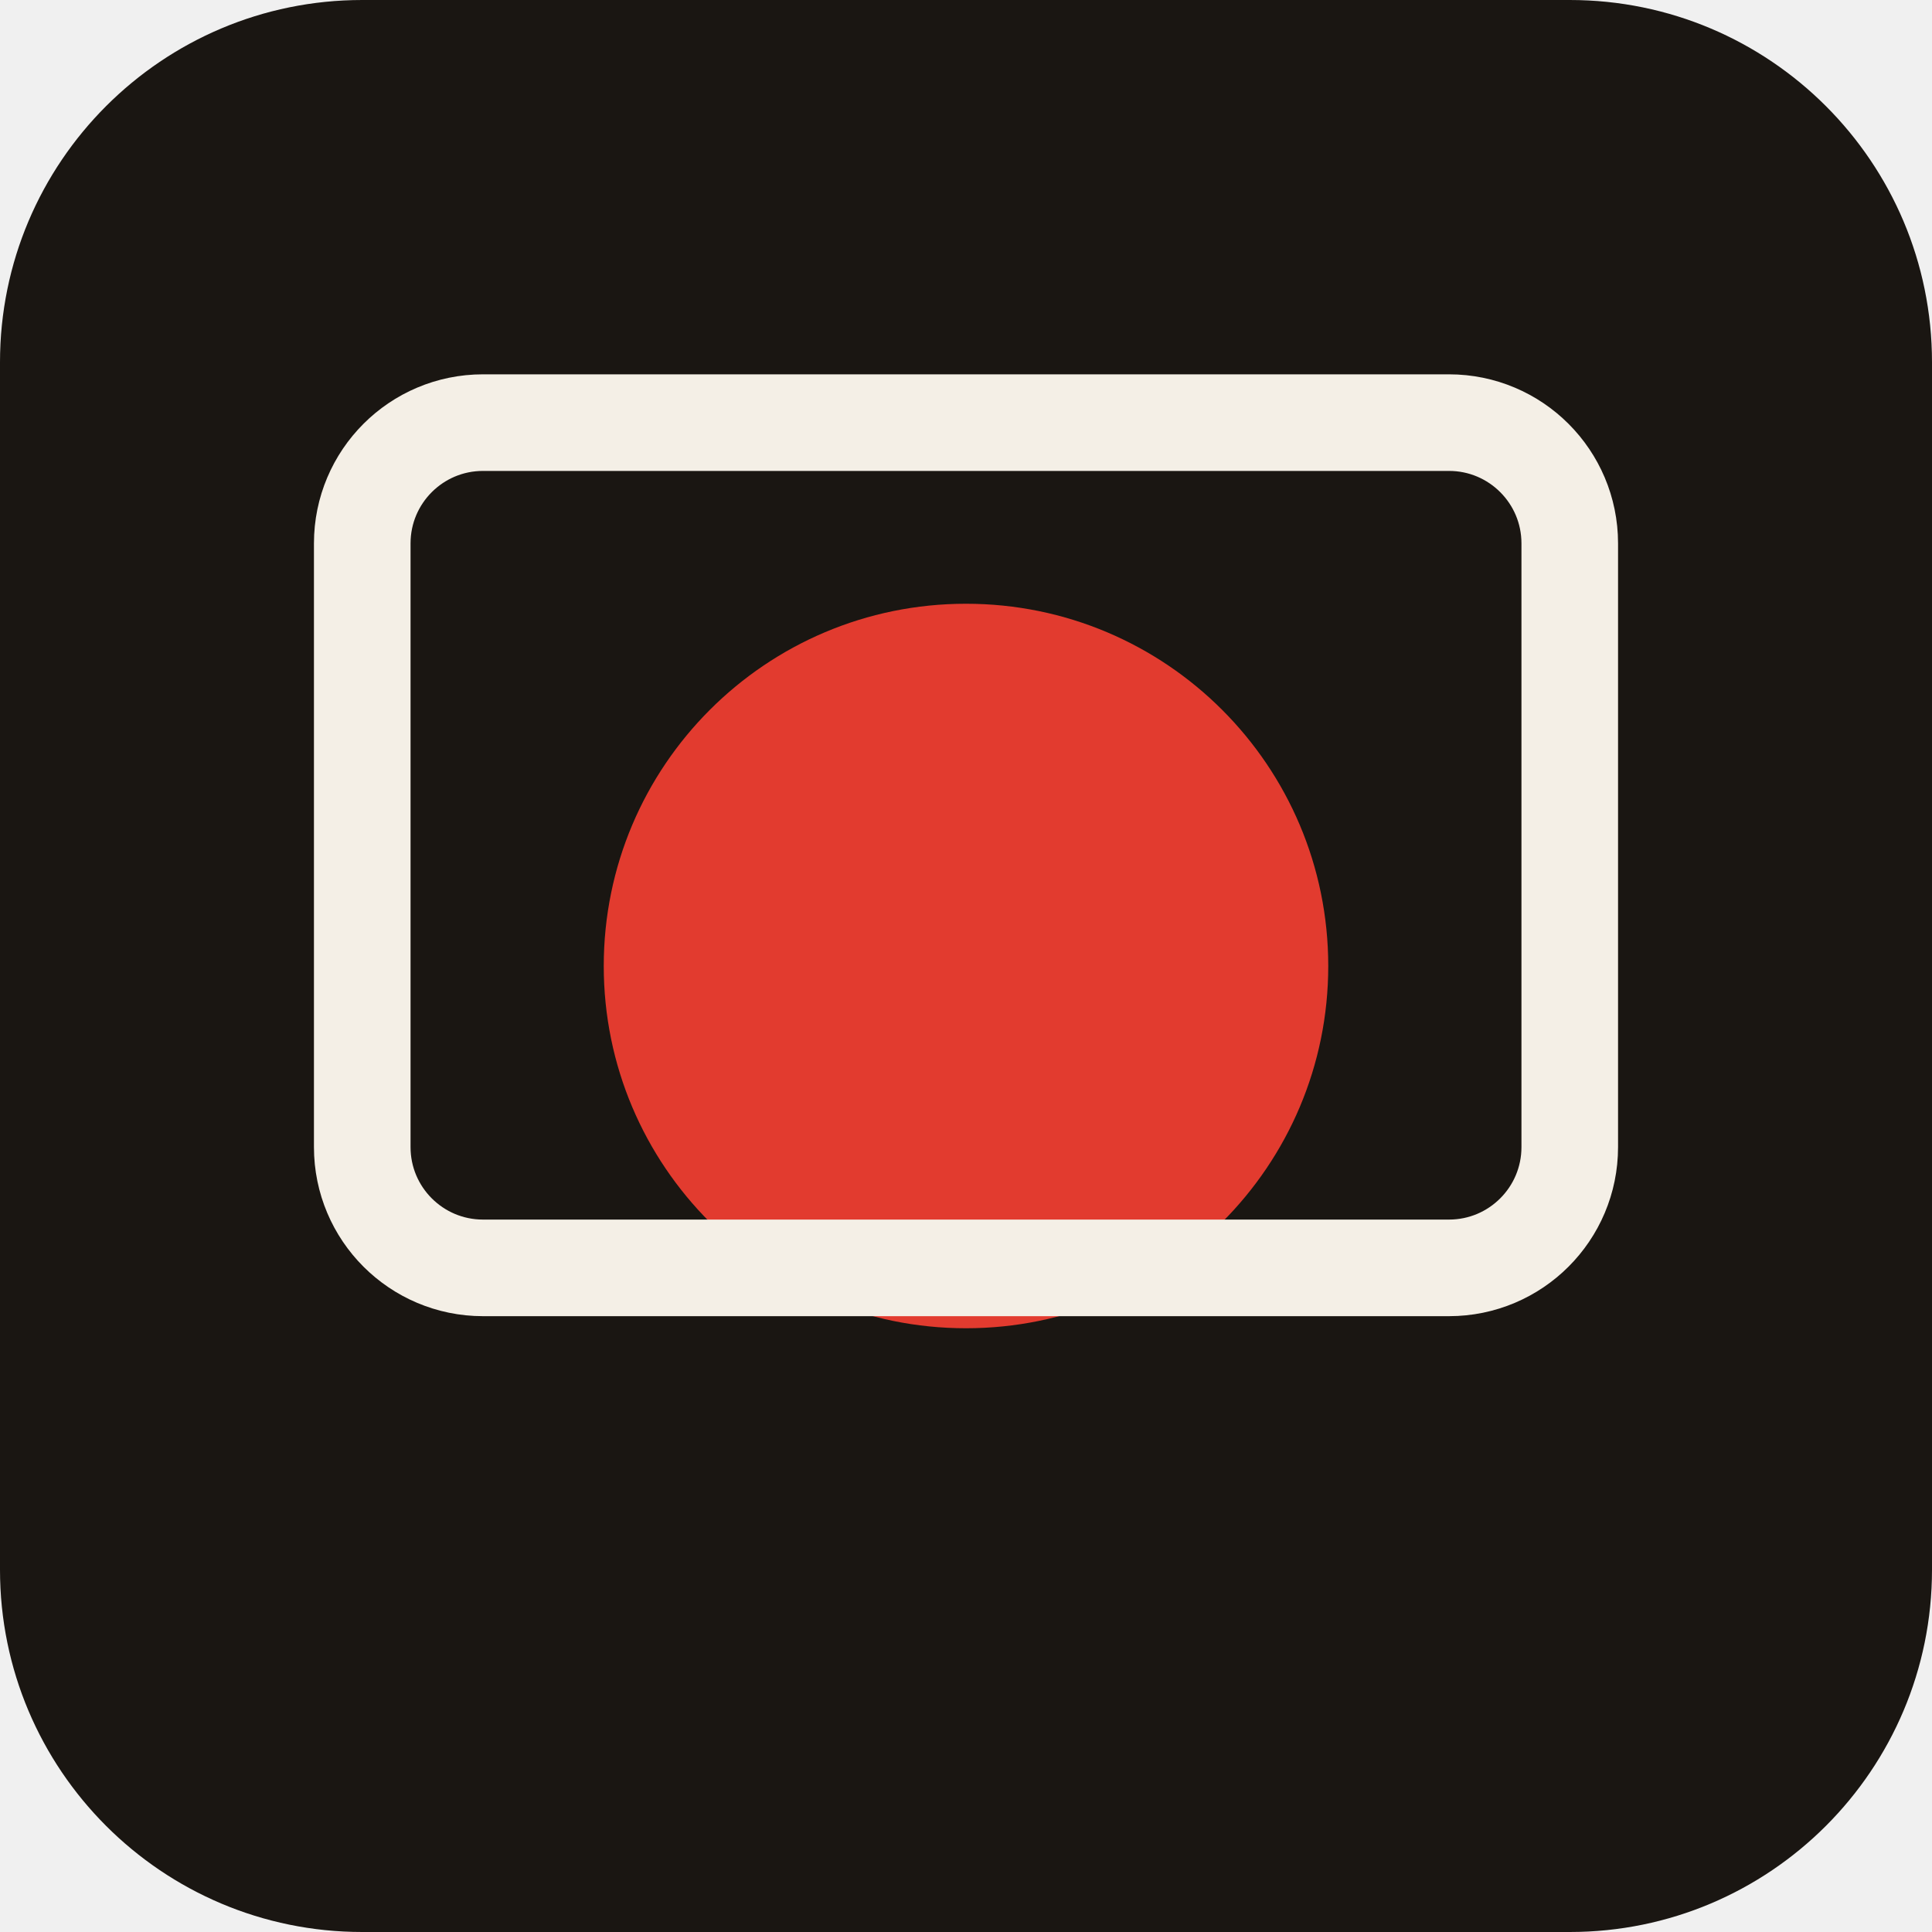
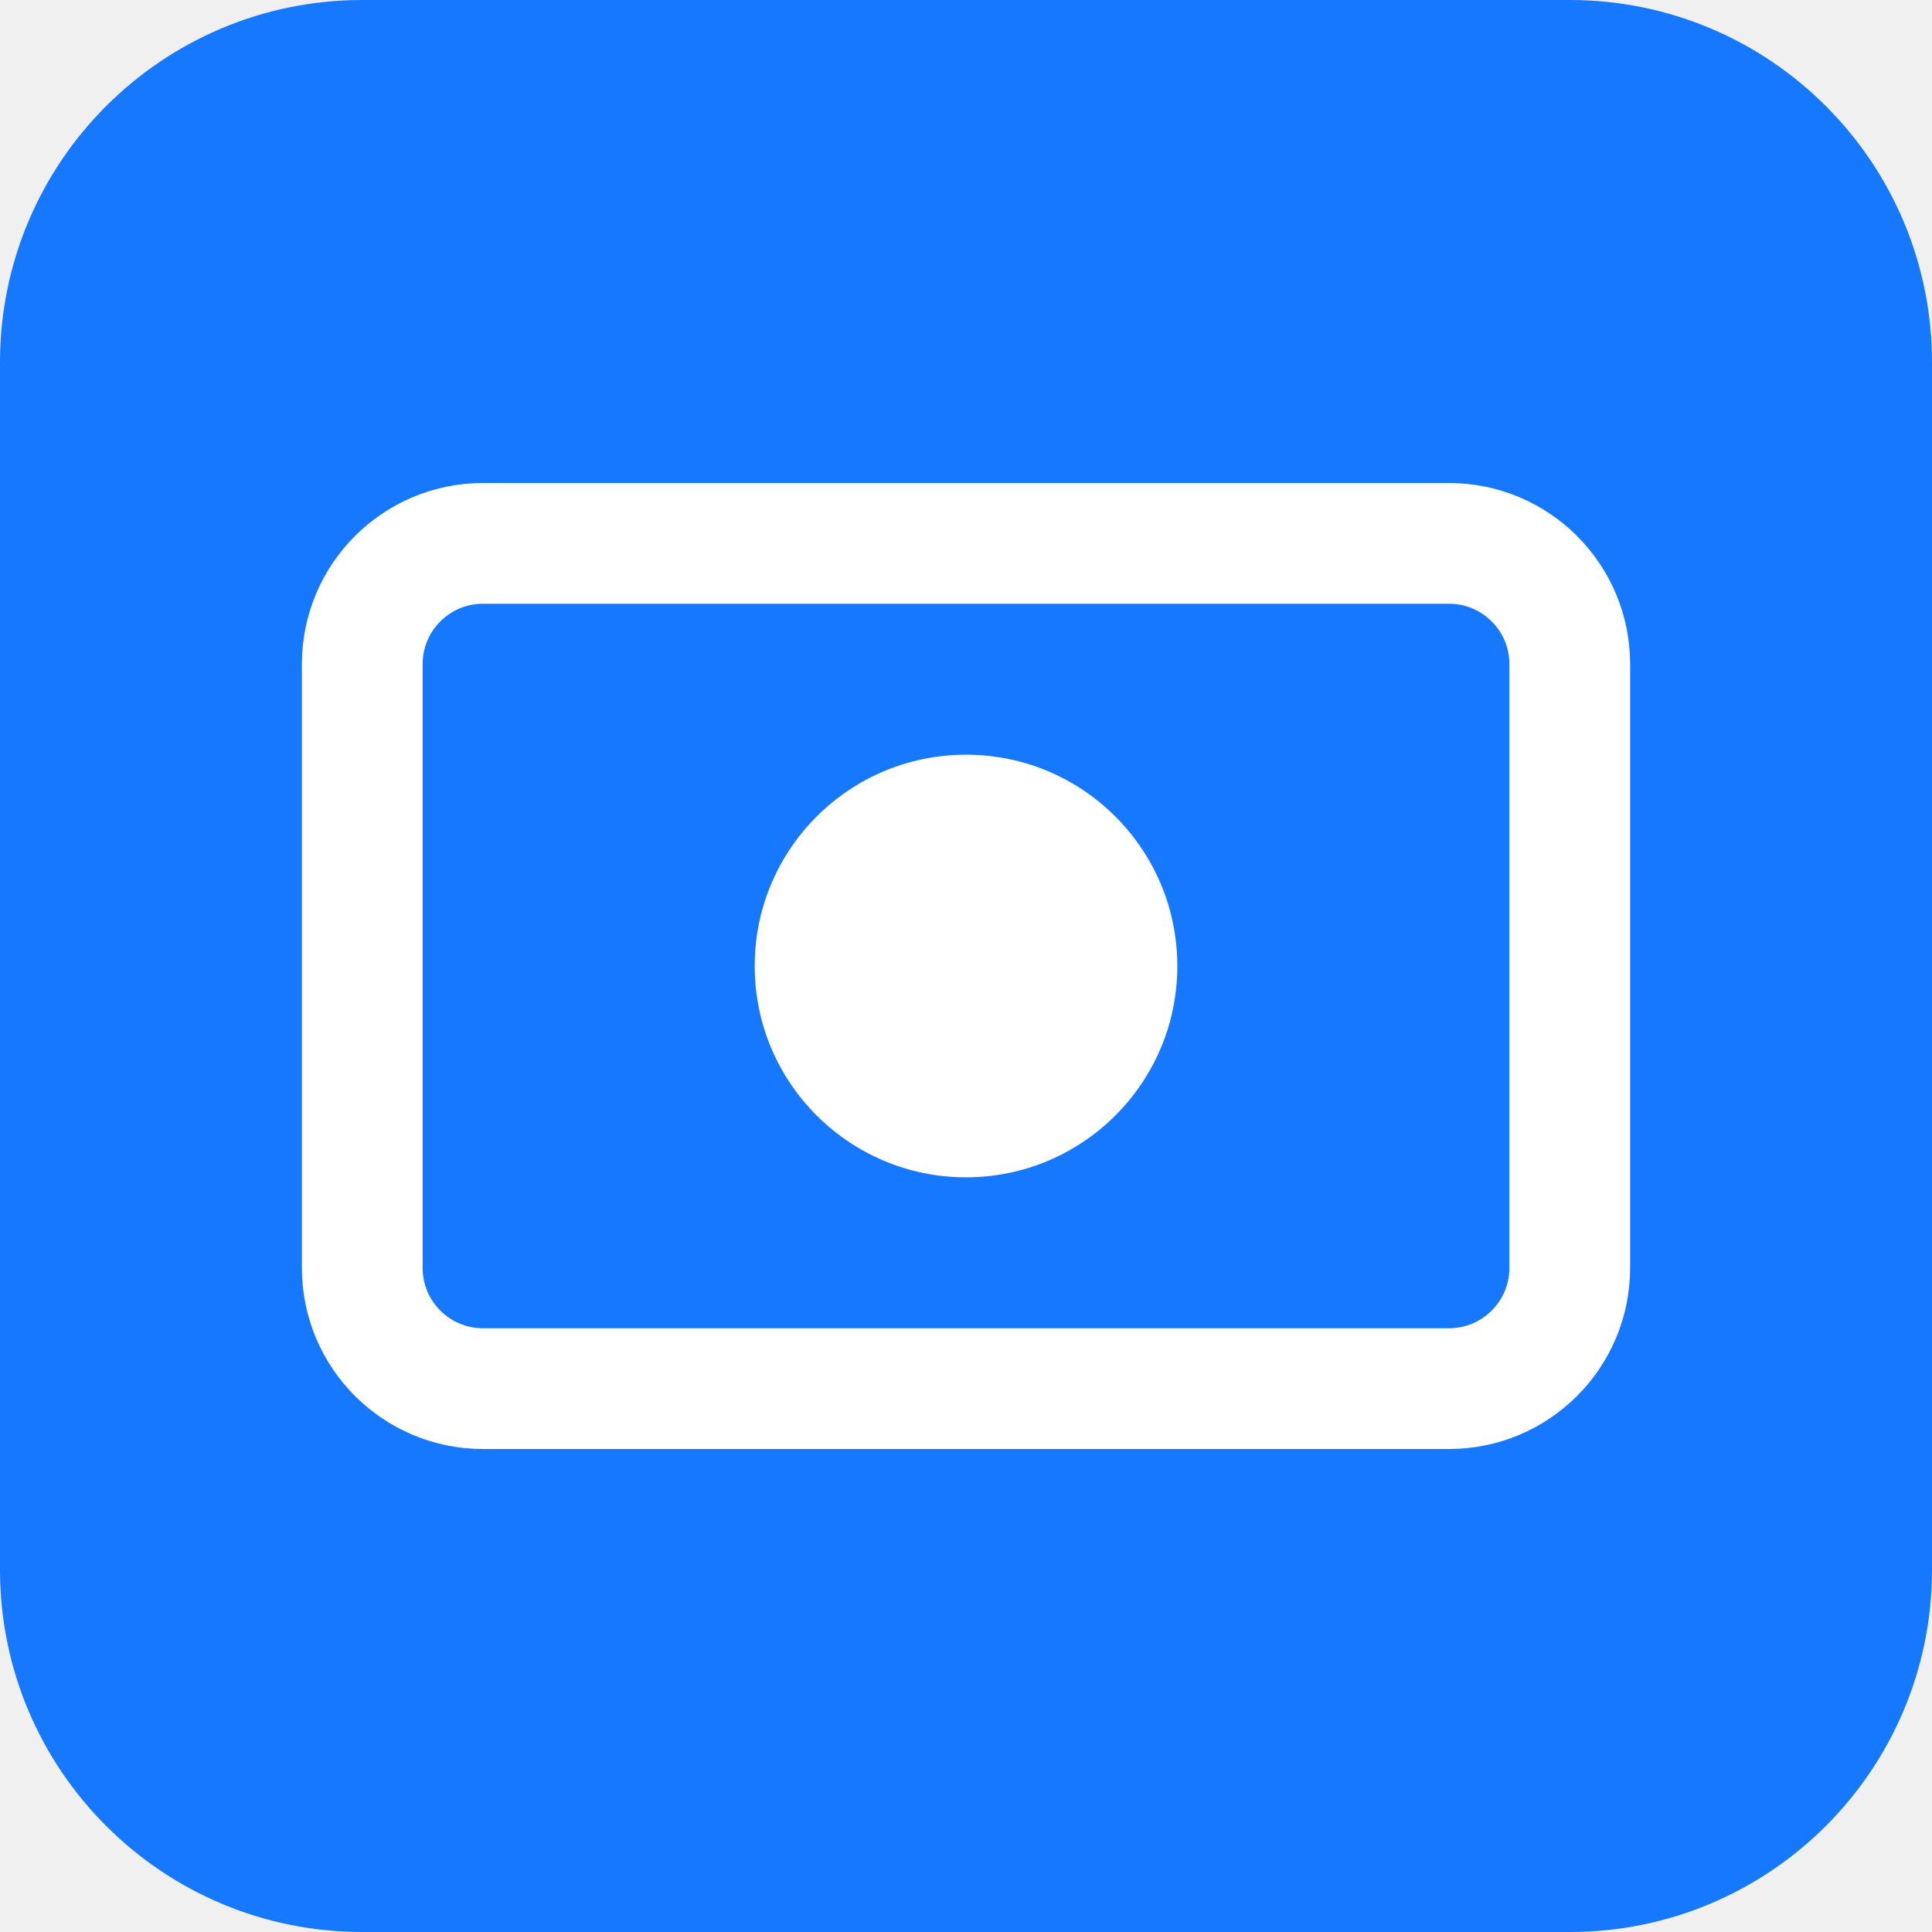
<svg xmlns="http://www.w3.org/2000/svg" viewBox="0 0 32 32">
-   <rect width="32" height="32" rx="6" fill="#1a1612" />
-   <circle cx="16" cy="16" r="6" fill="#e23b2f" />
-   <rect x="6" y="7" width="20" height="14" rx="2" fill="none" stroke="#f4efe6" stroke-width="1.6" />
+   <rect width="32" height="32" rx="6" fill="#1677ff" />
+   <rect x="6" y="9" width="20" height="14" rx="2" fill="none" stroke="#fff" stroke-width="2" />
+   <circle cx="16" cy="16" r="3.5" fill="#fff" />
</svg>
